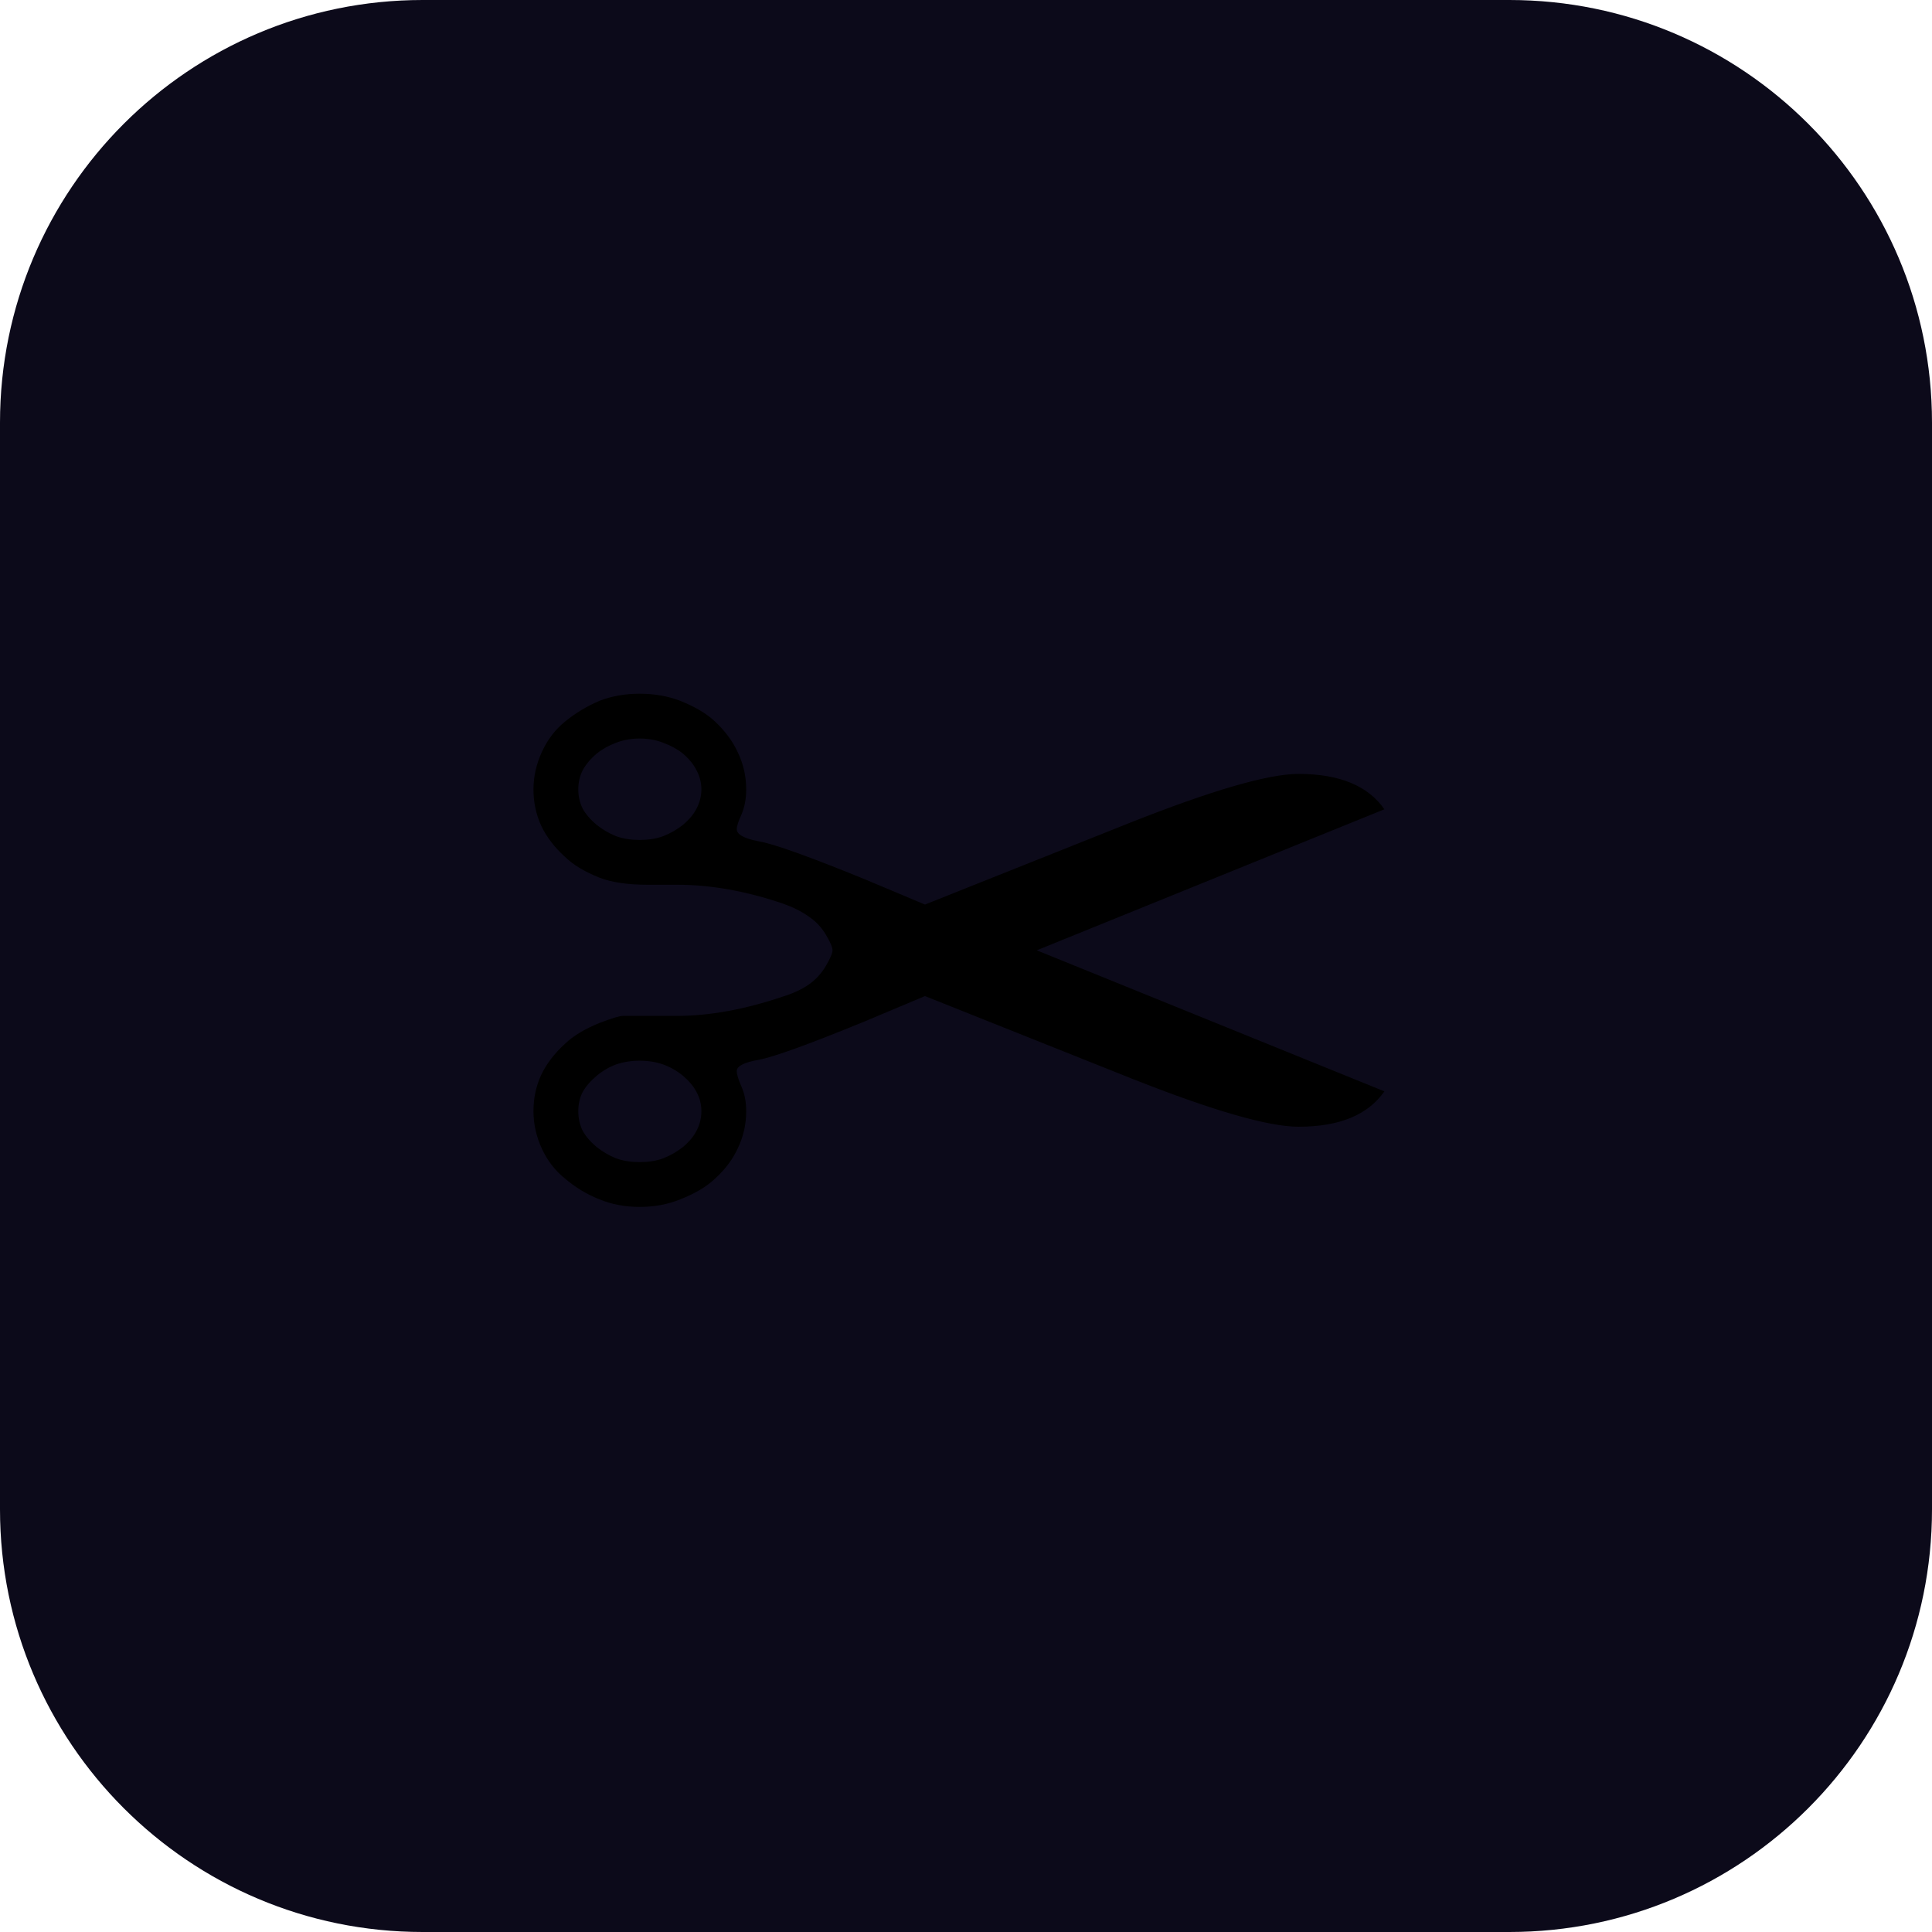
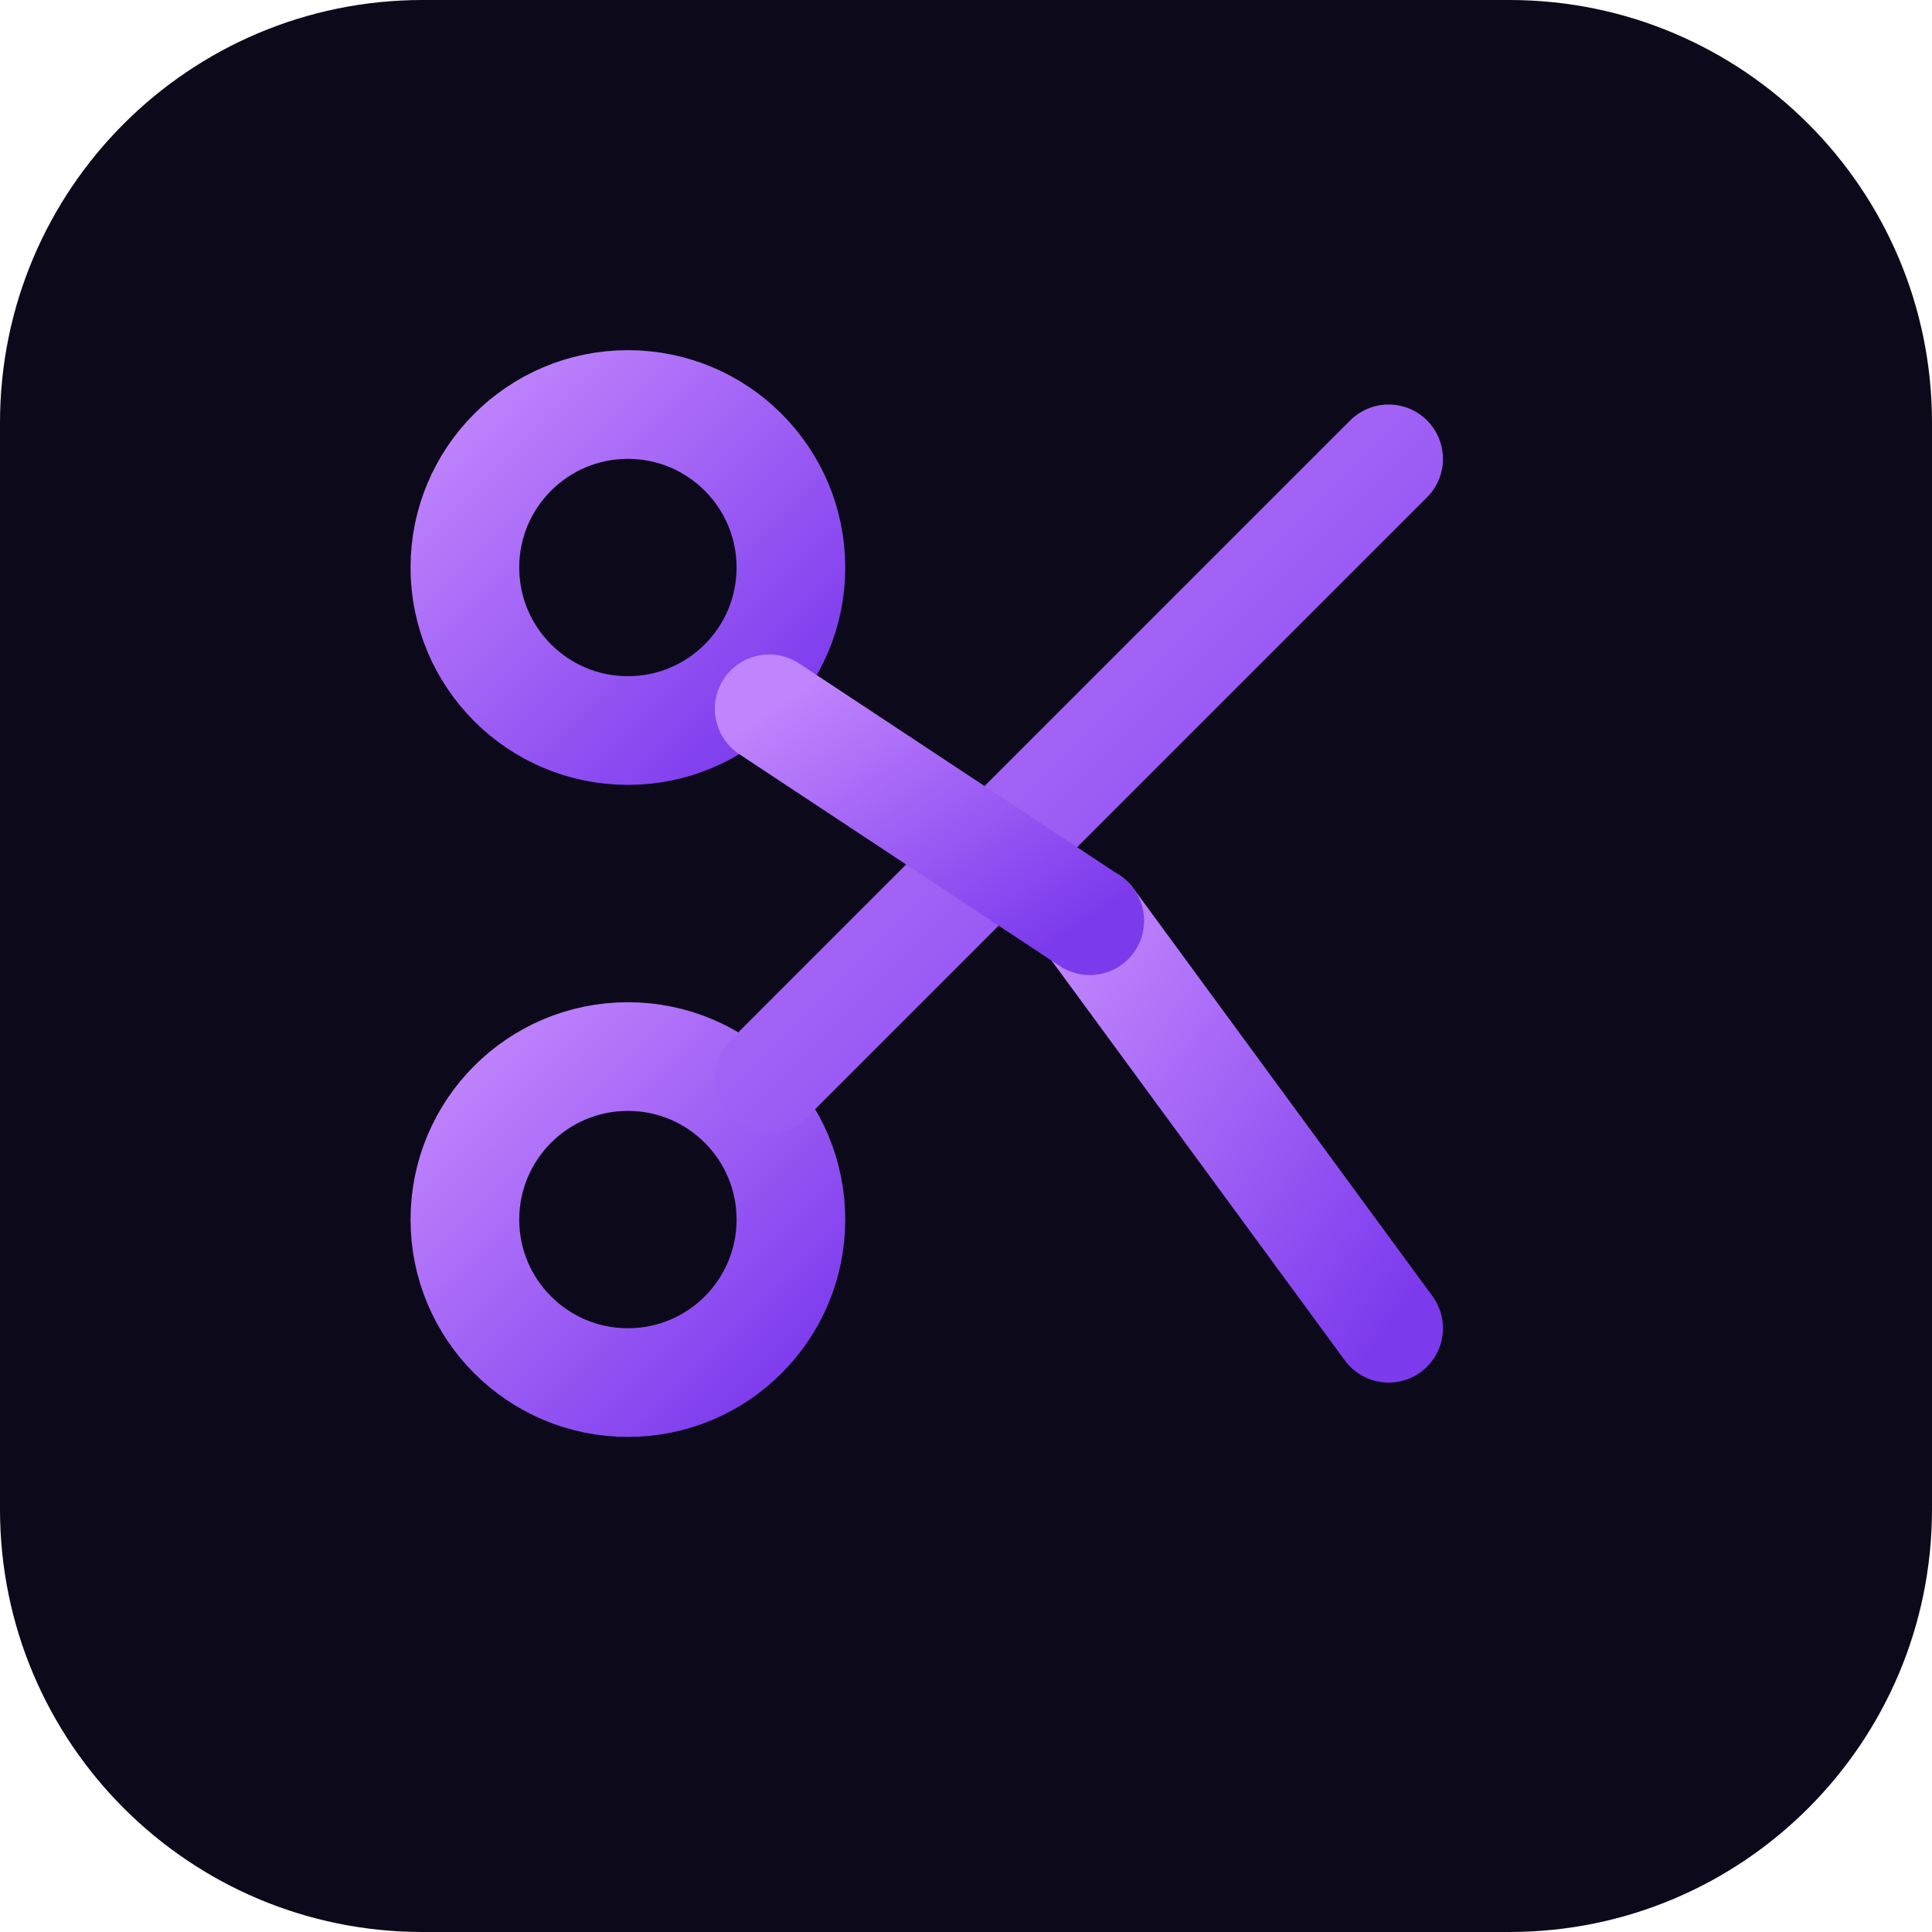
<svg xmlns="http://www.w3.org/2000/svg" viewBox="0 0 64 64">
  <defs>
    <linearGradient id="g" x1="0%" y1="0%" x2="100%" y2="100%">
      <stop offset="0%" stop-color="#c084fc" />
      <stop offset="100%" stop-color="#7c3aed" />
    </linearGradient>
  </defs>
  <rect width="64" height="64" rx="14" fill="#0c0a1a" />
-   <text x="50%" y="54%" dominant-baseline="middle" text-anchor="middle" font-size="38">✂️</text>
+   <g transform="translate(10,8) scale(1.8)" fill="none" stroke="url(#g)" stroke-width="2" stroke-linecap="round" stroke-linejoin="round">
+     <circle cx="6" cy="6" r="3" />
+     <circle cx="6" cy="18" r="3" />
+     <line x1="20" y1="4" x2="8.6" y2="15.4" />
+     <line x1="14.5" y1="12.5" x2="20" y2="20" />
+     <line x1="8.6" y1="8.6" x2="14.5" y2="12.5" />
+   </g>
</svg>
